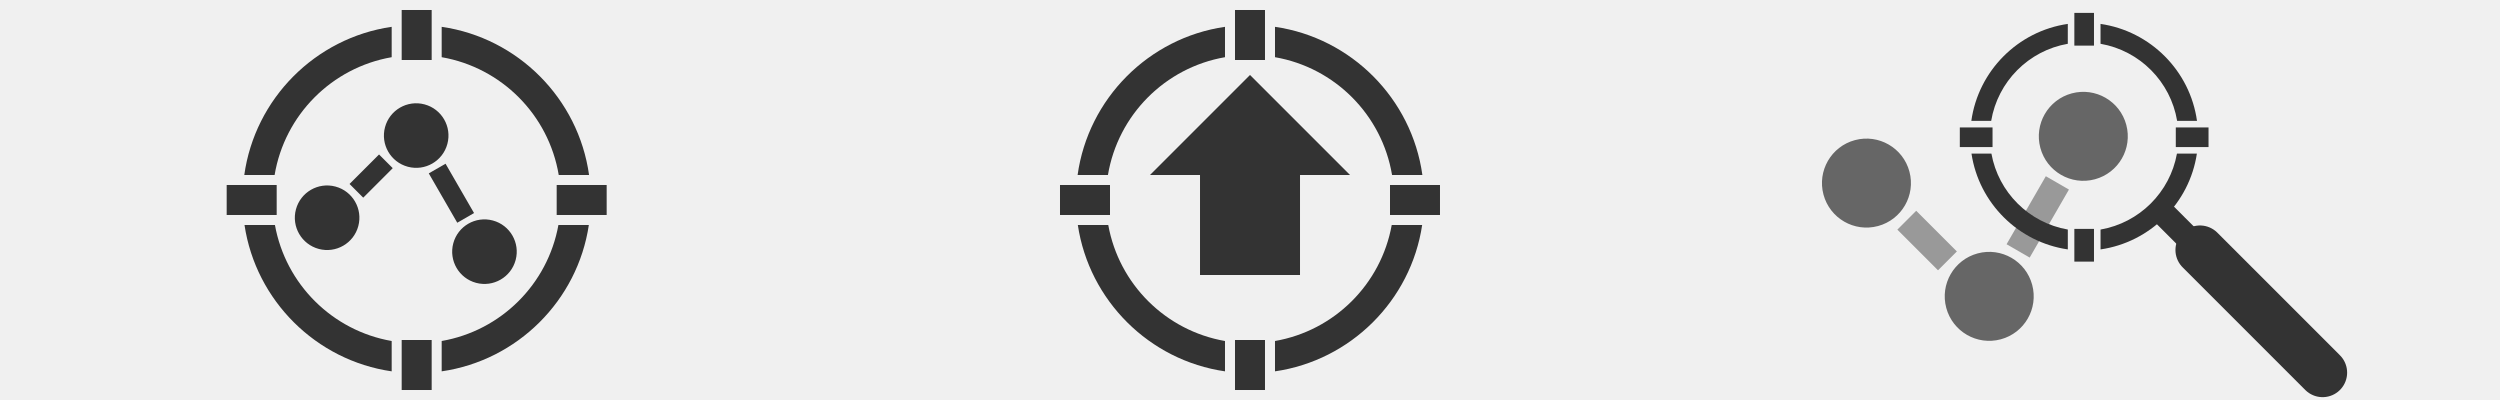
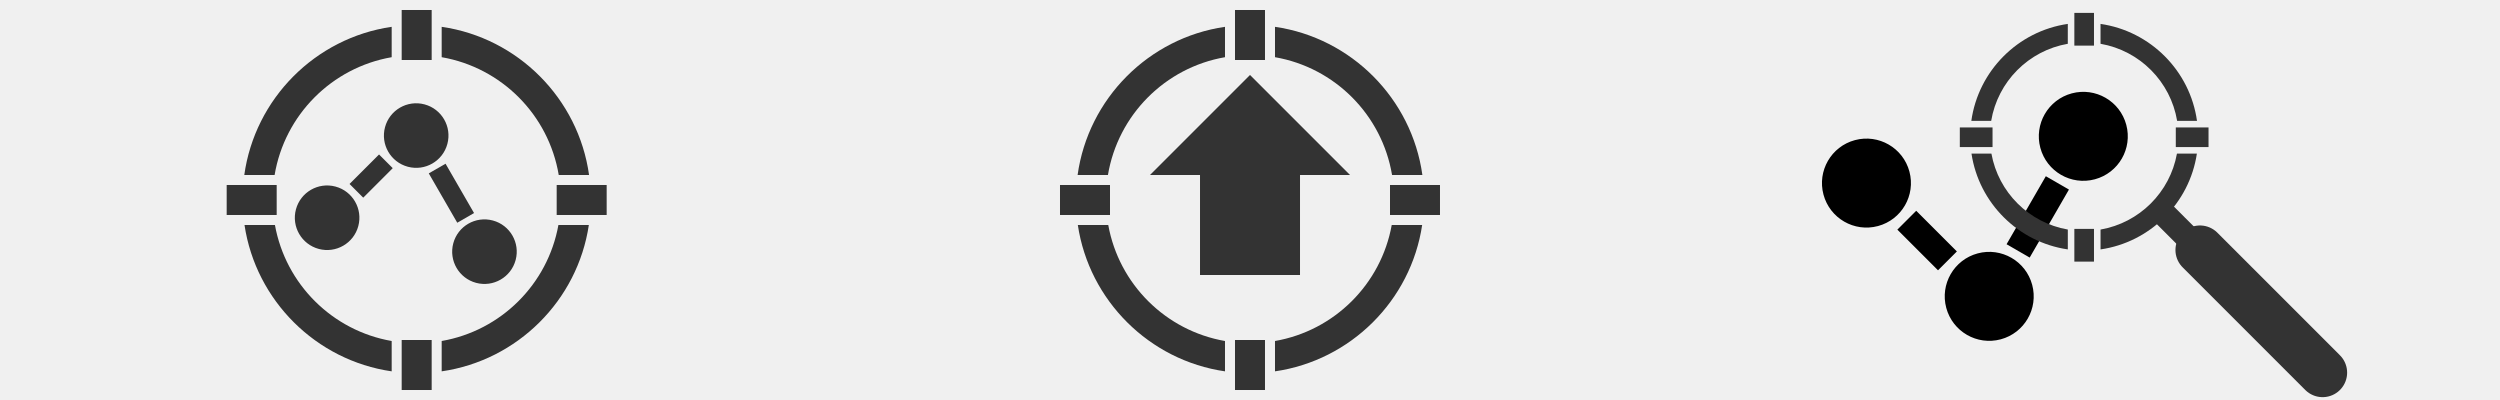
<svg xmlns="http://www.w3.org/2000/svg" width="500" height="80" viewBox="0 0 132.292 21.167" version="1.1" id="svg8">
  <defs id="defs2">
    <marker orient="auto" refY="0.0" refX="0.0" id="marker2690" style="overflow:visible;">
      <path id="path2688" style="fill-rule:evenodd;stroke-width:0.625;stroke-linejoin:round;stroke:#000000;stroke-opacity:1;fill:#000000;fill-opacity:1" d="M 8.719,4.034 L -2.207,0.016 L 8.719,-4.002 C 6.973,-1.63 6.983,1.616 8.719,4.034 z " transform="scale(0.3) rotate(180) translate(-2.3,0)" />
    </marker>
    <marker orient="auto" refY="0.0" refX="0.0" id="marker2686" style="overflow:visible;">
      <path id="path2684" style="fill-rule:evenodd;stroke-width:0.625;stroke-linejoin:round;stroke:#000000;stroke-opacity:1;fill:#000000;fill-opacity:1" d="M 8.719,4.034 L -2.207,0.016 L 8.719,-4.002 C 6.973,-1.63 6.983,1.616 8.719,4.034 z " transform="scale(0.3) rotate(180) translate(-2.3,0)" />
    </marker>
    <marker orient="auto" refY="0.0" refX="0.0" id="Arrow1Send" style="overflow:visible;">
      <path id="path2431" d="M 0.0,0.0 L 5.0,-5.0 L -12.5,0.0 L 5.0,5.0 L 0.0,0.0 z " style="fill-rule:evenodd;stroke:#000000;stroke-width:1pt;stroke-opacity:1;fill:#000000;fill-opacity:1" transform="scale(0.2) rotate(180) translate(6,0)" />
    </marker>
    <marker orient="auto" refY="0.0" refX="0.0" id="Arrow1Mend" style="overflow:visible;">
      <path id="path2425" d="M 0.0,0.0 L 5.0,-5.0 L -12.5,0.0 L 5.0,5.0 L 0.0,0.0 z " style="fill-rule:evenodd;stroke:#000000;stroke-width:1pt;stroke-opacity:1;fill:#000000;fill-opacity:1" transform="scale(0.4) rotate(180) translate(10,0)" />
    </marker>
    <marker orient="auto" refY="0.0" refX="0.0" id="Arrow2Send" style="overflow:visible;">
      <path id="path2449" style="fill-rule:evenodd;stroke-width:0.625;stroke-linejoin:round;stroke:#000000;stroke-opacity:1;fill:#000000;fill-opacity:1" d="M 8.719,4.034 L -2.207,0.016 L 8.719,-4.002 C 6.973,-1.63 6.983,1.616 8.719,4.034 z " transform="scale(0.3) rotate(180) translate(-2.3,0)" />
    </marker>
    <marker style="overflow:visible" id="marker6480" refX="0.0" refY="0.0" orient="auto">
      <path transform="scale(0.2)" style="fill-rule:evenodd;stroke:#ffffff;stroke-width:1pt;stroke-opacity:1;fill:#ffffff;fill-opacity:1" d="M 5.77,0.0 L -2.88,5.0 L -2.88,-5.0 L 5.77,0.0 z " id="path6478" />
    </marker>
    <marker style="overflow:visible" id="marker6476" refX="0.0" refY="0.0" orient="auto">
      <path transform="scale(0.2)" style="fill-rule:evenodd;stroke:#ffffff;stroke-width:1pt;stroke-opacity:1;fill:#ffffff;fill-opacity:1" d="M 5.77,0.0 L -2.88,5.0 L -2.88,-5.0 L 5.77,0.0 z " id="path6474" />
    </marker>
    <marker style="overflow:visible" id="marker6472" refX="0.0" refY="0.0" orient="auto">
      <path transform="scale(0.2)" style="fill-rule:evenodd;stroke:#ffffff;stroke-width:1pt;stroke-opacity:1;fill:#ffffff;fill-opacity:1" d="M 5.77,0.0 L -2.88,5.0 L -2.88,-5.0 L 5.77,0.0 z " id="path6470" />
    </marker>
    <marker style="overflow:visible" id="marker6468" refX="0.0" refY="0.0" orient="auto">
      <path transform="scale(0.2)" style="fill-rule:evenodd;stroke:#ffffff;stroke-width:1pt;stroke-opacity:1;fill:#ffffff;fill-opacity:1" d="M 5.77,0.0 L -2.88,5.0 L -2.88,-5.0 L 5.77,0.0 z " id="path6466" />
    </marker>
    <marker style="overflow:visible" id="marker6464" refX="0.0" refY="0.0" orient="auto">
      <path transform="scale(0.2)" style="fill-rule:evenodd;stroke:#ffffff;stroke-width:1pt;stroke-opacity:1;fill:#ffffff;fill-opacity:1" d="M 5.77,0.0 L -2.88,5.0 L -2.88,-5.0 L 5.77,0.0 z " id="path6462" />
    </marker>
    <marker style="overflow:visible" id="marker6460" refX="0.0" refY="0.0" orient="auto">
      <path transform="scale(0.2)" style="fill-rule:evenodd;stroke:#ffffff;stroke-width:1pt;stroke-opacity:1;fill:#ffffff;fill-opacity:1" d="M 5.77,0.0 L -2.88,5.0 L -2.88,-5.0 L 5.77,0.0 z " id="path6458" />
    </marker>
    <marker style="overflow:visible" id="marker6456" refX="0.0" refY="0.0" orient="auto">
      <path transform="scale(0.2)" style="fill-rule:evenodd;stroke:#ffffff;stroke-width:1pt;stroke-opacity:1;fill:#ffffff;fill-opacity:1" d="M 5.77,0.0 L -2.88,5.0 L -2.88,-5.0 L 5.77,0.0 z " id="path6454" />
    </marker>
    <marker orient="auto" refY="0.0" refX="0.0" id="marker6128" style="overflow:visible">
      <path id="path6126" d="M 5.77,0.0 L -2.88,5.0 L -2.88,-5.0 L 5.77,0.0 z " style="fill-rule:evenodd;stroke:#000000;stroke-width:1pt;stroke-opacity:1;fill:#000000;fill-opacity:1" transform="scale(0.2)" />
    </marker>
    <marker orient="auto" refY="0.0" refX="0.0" id="marker6124" style="overflow:visible">
      <path id="path6122" d="M 5.77,0.0 L -2.88,5.0 L -2.88,-5.0 L 5.77,0.0 z " style="fill-rule:evenodd;stroke:#000000;stroke-width:1pt;stroke-opacity:1;fill:#000000;fill-opacity:1" transform="scale(0.2)" />
    </marker>
    <marker orient="auto" refY="0.0" refX="0.0" id="marker6120" style="overflow:visible">
      <path id="path5073" d="M 5.77,0.0 L -2.88,5.0 L -2.88,-5.0 L 5.77,0.0 z " style="fill-rule:evenodd;stroke:#000000;stroke-width:1pt;stroke-opacity:1;fill:#000000;fill-opacity:1" transform="scale(0.4)" />
    </marker>
    <marker style="overflow:visible" id="marker5230" refX="0.0" refY="0.0" orient="auto">
      <path transform="scale(0.2)" style="fill-rule:evenodd;stroke:#000000;stroke-width:1pt;stroke-opacity:1;fill:#000000;fill-opacity:1" d="M 5.77,0.0 L -2.88,5.0 L -2.88,-5.0 L 5.77,0.0 z " id="path5228" />
    </marker>
    <marker style="overflow:visible" id="marker5222" refX="0.0" refY="0.0" orient="auto">
      <path transform="scale(0.4)" style="fill-rule:evenodd;stroke:#000000;stroke-width:1pt;stroke-opacity:1;fill:#000000;fill-opacity:1" d="M 5.77,0.0 L -2.88,5.0 L -2.88,-5.0 L 5.77,0.0 z " id="path5220" />
    </marker>
    <marker orient="auto" refY="0.0" refX="0.0" id="TriangleOutS" style="overflow:visible">
      <path id="path5076" d="M 5.77,0.0 L -2.88,5.0 L -2.88,-5.0 L 5.77,0.0 z " style="fill-rule:evenodd;stroke:#000000;stroke-width:1pt;stroke-opacity:1;fill:#000000;fill-opacity:1" transform="scale(0.2)" />
    </marker>
    <marker orient="auto" refY="0.0" refX="0.0" id="TriangleOutM" style="overflow:visible">
      <path id="path999" d="M 5.77,0.0 L -2.88,5.0 L -2.88,-5.0 L 5.77,0.0 z " style="fill-rule:evenodd;stroke:#ffffff;stroke-width:1pt;stroke-opacity:1;fill:#ffffff;fill-opacity:1" transform="scale(0.4)" />
    </marker>
    <marker orient="auto" refY="0" refX="0" id="TriangleOutM-3" style="overflow:visible">
      <path id="path999-6" d="M 5.77,0 -2.88,5 V -5 Z" style="fill:#ffffff;fill-opacity:1;fill-rule:evenodd;stroke:#ffffff;stroke-width:1pt;stroke-opacity:1" transform="scale(0.4)" />
    </marker>
    <marker orient="auto" refY="0" refX="0" id="TriangleOutM-3-5" style="overflow:visible">
      <path id="path999-6-3" d="M 5.77,0 -2.88,5 V -5 Z" style="fill:#ffffff;fill-opacity:1;fill-rule:evenodd;stroke:#ffffff;stroke-width:1pt;stroke-opacity:1" transform="scale(0.4)" />
    </marker>
    <marker orient="auto" refY="0" refX="0" id="TriangleOutM-5" style="overflow:visible">
      <path id="path999-62" d="M 5.77,0 -2.88,5 V -5 Z" style="fill:#000000;fill-opacity:1;fill-rule:evenodd;stroke:#000000;stroke-width:1pt;stroke-opacity:1" transform="scale(0.4)" />
    </marker>
    <marker orient="auto" refY="0" refX="0" id="TriangleOutM-3-5-6" style="overflow:visible">
      <path id="path999-6-3-0" d="M 5.77,0 -2.88,5 V -5 Z" style="fill:#000000;fill-opacity:1;fill-rule:evenodd;stroke:#000000;stroke-width:1pt;stroke-opacity:1" transform="scale(0.4)" />
    </marker>
    <marker orient="auto" refY="0" refX="0" id="TriangleOutM-5-6" style="overflow:visible">
      <path id="path999-62-2" d="M 5.77,0 -2.88,5 V -5 Z" style="fill:#000000;fill-opacity:1;fill-rule:evenodd;stroke:#000000;stroke-width:1pt;stroke-opacity:1" transform="scale(0.4)" />
    </marker>
    <marker orient="auto" refY="0" refX="0" id="TriangleOutM-0" style="overflow:visible">
      <path id="path999-2" d="M 5.77,0 -2.88,5 V -5 Z" style="fill:#ffffff;fill-opacity:1;fill-rule:evenodd;stroke:#ffffff;stroke-width:1pt;stroke-opacity:1" transform="scale(0.4)" />
    </marker>
    <marker orient="auto" refY="0" refX="0" id="TriangleOutM-3-5-7" style="overflow:visible">
      <path id="path999-6-3-5" d="M 5.77,0 -2.88,5 V -5 Z" style="fill:#ffffff;fill-opacity:1;fill-rule:evenodd;stroke:#ffffff;stroke-width:1pt;stroke-opacity:1" transform="scale(0.4)" />
    </marker>
    <marker orient="auto" refY="0" refX="0" id="TriangleOutM-0-9" style="overflow:visible">
      <path id="path999-2-2" d="M 5.77,0 -2.88,5 V -5 Z" style="fill:#ffffff;fill-opacity:1;fill-rule:evenodd;stroke:#ffffff;stroke-width:1pt;stroke-opacity:1" transform="scale(0.4)" />
    </marker>
    <marker orient="auto" refY="0" refX="0" id="TriangleOutM-3-5-7-3" style="overflow:visible">
      <path id="path999-6-3-5-6" d="M 5.77,0 -2.88,5 V -5 Z" style="fill:#000000;fill-opacity:1;fill-rule:evenodd;stroke:#000000;stroke-width:1pt;stroke-opacity:1" transform="scale(0.4)" />
    </marker>
    <marker orient="auto" refY="0" refX="0" id="TriangleOutM-0-9-7" style="overflow:visible">
      <path id="path999-2-2-5" d="M 5.77,0 -2.88,5 V -5 Z" style="fill:#000000;fill-opacity:1;fill-rule:evenodd;stroke:#000000;stroke-width:1pt;stroke-opacity:1" transform="scale(0.4)" />
    </marker>
    <marker orient="auto" refY="0" refX="0" id="TriangleOutM-3-5-3" style="overflow:visible">
      <path id="path999-6-3-56" d="M 5.77,0 -2.88,5 V -5 Z" style="fill:#000000;fill-opacity:1;fill-rule:evenodd;stroke:#000000;stroke-width:1pt;stroke-opacity:1" transform="scale(0.4)" />
    </marker>
    <marker orient="auto" refY="0" refX="0" id="TriangleOutM-0-2" style="overflow:visible">
      <path id="path999-2-9" d="M 5.77,0 -2.88,5 V -5 Z" style="fill:#000000;fill-opacity:1;fill-rule:evenodd;stroke:#000000;stroke-width:1pt;stroke-opacity:1" transform="scale(0.4)" />
    </marker>
    <marker orient="auto" refY="0" refX="0" id="TriangleOutM-1" style="overflow:visible">
      <path id="path999-27" d="M 5.77,0 -2.88,5 V -5 Z" style="fill:#000000;fill-opacity:1;fill-rule:evenodd;stroke:#000000;stroke-width:1pt;stroke-opacity:1" transform="scale(0.4)" />
    </marker>
    <marker orient="auto" refY="0" refX="0" id="TriangleOutM-3-0" style="overflow:visible">
      <path id="path999-6-9" d="M 5.77,0 -2.88,5 V -5 Z" style="fill:#000000;fill-opacity:1;fill-rule:evenodd;stroke:#000000;stroke-width:1pt;stroke-opacity:1" transform="scale(0.4)" />
    </marker>
    <marker orient="auto" refY="0" refX="0" id="TriangleOutM-1-3" style="overflow:visible">
      <path id="path999-27-6" d="M 5.77,0 -2.88,5 V -5 Z" style="fill:#000000;fill-opacity:1;fill-rule:evenodd;stroke:#000000;stroke-width:1pt;stroke-opacity:1" transform="scale(0.4)" />
    </marker>
    <marker orient="auto" refY="0" refX="0" id="TriangleOutM-3-0-1" style="overflow:visible">
      <path id="path999-6-9-2" d="M 5.77,0 -2.88,5 V -5 Z" style="fill:#000000;fill-opacity:1;fill-rule:evenodd;stroke:#000000;stroke-width:1pt;stroke-opacity:1" transform="scale(0.4)" />
    </marker>
    <marker orient="auto" refY="0" refX="0" id="TriangleOutM-3-5-3-9" style="overflow:visible">
      <path id="path999-6-3-56-3" d="M 5.77,0 -2.88,5 V -5 Z" style="fill:#000000;fill-opacity:1;fill-rule:evenodd;stroke:#000000;stroke-width:1pt;stroke-opacity:1" transform="scale(0.4)" />
    </marker>
    <marker orient="auto" refY="0" refX="0" id="TriangleOutM-0-2-1" style="overflow:visible">
      <path id="path999-2-9-9" d="M 5.77,0 -2.88,5 V -5 Z" style="fill:#000000;fill-opacity:1;fill-rule:evenodd;stroke:#000000;stroke-width:1pt;stroke-opacity:1" transform="scale(0.4)" />
    </marker>
    <marker orient="auto" refY="0" refX="0" id="TriangleOutM-3-5-7-3-4" style="overflow:visible">
      <path id="path999-6-3-5-6-7" d="M 5.77,0 -2.88,5 V -5 Z" style="fill:#000000;fill-opacity:1;fill-rule:evenodd;stroke:#000000;stroke-width:1pt;stroke-opacity:1" transform="scale(0.4)" />
    </marker>
    <marker orient="auto" refY="0" refX="0" id="TriangleOutM-0-9-7-8" style="overflow:visible">
      <path id="path999-2-2-5-4" d="M 5.77,0 -2.88,5 V -5 Z" style="fill:#000000;fill-opacity:1;fill-rule:evenodd;stroke:#000000;stroke-width:1pt;stroke-opacity:1" transform="scale(0.4)" />
    </marker>
    <marker style="overflow:visible" id="marker5230-6" refX="0" refY="0" orient="auto">
      <path transform="scale(0.2)" style="fill:#000000;fill-opacity:1;fill-rule:evenodd;stroke:#000000;stroke-width:1pt;stroke-opacity:1" d="M 5.77,0 -2.88,5 V -5 Z" id="path5228-7" />
    </marker>
    <marker style="overflow:visible" id="marker5230-6-7" refX="0" refY="0" orient="auto">
      <path transform="scale(0.2)" style="fill:#000000;fill-opacity:1;fill-rule:evenodd;stroke:#000000;stroke-width:1pt;stroke-opacity:1" d="M 5.77,0 -2.88,5 V -5 Z" id="path5228-7-0" />
    </marker>
    <marker style="overflow:visible" id="marker5230-61" refX="0" refY="0" orient="auto">
      <path transform="scale(0.2)" style="fill:#000000;fill-opacity:1;fill-rule:evenodd;stroke:#000000;stroke-width:1pt;stroke-opacity:1" d="M 5.77,0 -2.88,5 V -5 Z" id="path5228-8" />
    </marker>
    <marker style="overflow:visible" id="marker5230-6-7-5" refX="0" refY="0" orient="auto">
      <path transform="scale(0.2)" style="fill:#000000;fill-opacity:1;fill-rule:evenodd;stroke:#000000;stroke-width:1pt;stroke-opacity:1" d="M 5.77,0 -2.88,5 V -5 Z" id="path5228-7-0-9" />
    </marker>
    <marker style="overflow:visible" id="marker5230-6-8" refX="0" refY="0" orient="auto">
      <path transform="scale(0.2)" style="fill:#000000;fill-opacity:1;fill-rule:evenodd;stroke:#000000;stroke-width:1pt;stroke-opacity:1" d="M 5.77,0 -2.88,5 V -5 Z" id="path5228-7-9" />
    </marker>
    <marker style="overflow:visible" id="marker5230-61-4" refX="0" refY="0" orient="auto">
      <path transform="scale(0.2)" style="fill:#000000;fill-opacity:1;fill-rule:evenodd;stroke:#000000;stroke-width:1pt;stroke-opacity:1" d="M 5.77,0 -2.88,5 V -5 Z" id="path5228-8-5" />
    </marker>
    <marker style="overflow:visible" id="marker5230-61-4-3" refX="0" refY="0" orient="auto">
      <path transform="scale(0.2)" style="fill:#000000;fill-opacity:1;fill-rule:evenodd;stroke:#000000;stroke-width:1pt;stroke-opacity:1" d="M 5.77,0 -2.88,5 V -5 Z" id="path5228-8-5-2" />
    </marker>
    <marker style="overflow:visible" id="marker5230-6-8-1" refX="0" refY="0" orient="auto">
      <path transform="scale(0.2)" style="fill:#000000;fill-opacity:1;fill-rule:evenodd;stroke:#000000;stroke-width:1pt;stroke-opacity:1" d="M 5.77,0 -2.88,5 V -5 Z" id="path5228-7-9-5" />
    </marker>
    <marker style="overflow:visible" id="marker5230-61-4-3-7" refX="0" refY="0" orient="auto">
      <path transform="scale(0.2)" style="fill:#000000;fill-opacity:1;fill-rule:evenodd;stroke:#000000;stroke-width:1pt;stroke-opacity:1" d="M 5.77,0 -2.88,5 V -5 Z" id="path5228-8-5-2-4" />
    </marker>
    <marker style="overflow:visible" id="marker5230-6-8-1-0" refX="0" refY="0" orient="auto">
      <path transform="scale(0.2)" style="fill:#000000;fill-opacity:1;fill-rule:evenodd;stroke:#000000;stroke-width:1pt;stroke-opacity:1" d="M 5.77,0 -2.88,5 V -5 Z" id="path5228-7-9-5-7" />
    </marker>
    <marker style="overflow:visible" id="marker5230-61-4-8" refX="0" refY="0" orient="auto">
      <path transform="scale(0.2)" style="fill:#000000;fill-opacity:1;fill-rule:evenodd;stroke:#000000;stroke-width:1pt;stroke-opacity:1" d="M 5.77,0 -2.88,5 V -5 Z" id="path5228-8-5-8" />
    </marker>
    <marker style="overflow:visible" id="marker5230-6-8-14" refX="0" refY="0" orient="auto">
      <path transform="scale(0.2)" style="fill:#000000;fill-opacity:1;fill-rule:evenodd;stroke:#000000;stroke-width:1pt;stroke-opacity:1" d="M 5.77,0 -2.88,5 V -5 Z" id="path5228-7-9-9" />
    </marker>
    <marker style="overflow:visible" id="marker5230-61-6" refX="0" refY="0" orient="auto">
      <path transform="scale(0.2)" style="fill:#000000;fill-opacity:1;fill-rule:evenodd;stroke:#000000;stroke-width:1pt;stroke-opacity:1" d="M 5.77,0 -2.88,5 V -5 Z" id="path5228-8-8" />
    </marker>
    <marker style="overflow:visible" id="marker5230-6-7-6" refX="0" refY="0" orient="auto">
      <path transform="scale(0.2)" style="fill:#000000;fill-opacity:1;fill-rule:evenodd;stroke:#000000;stroke-width:1pt;stroke-opacity:1" d="M 5.77,0 -2.88,5 V -5 Z" id="path5228-7-0-6" />
    </marker>
    <marker style="overflow:visible" id="marker5230-6-5" refX="0" refY="0" orient="auto">
      <path transform="scale(0.2)" style="fill:#ffffff;fill-opacity:1;fill-rule:evenodd;stroke:#000000;stroke-width:1pt;stroke-opacity:1" d="M 5.77,0 -2.88,5 V -5 Z" id="path5228-7-04" />
    </marker>
    <marker style="overflow:visible" id="marker5230-1" refX="0" refY="0" orient="auto">
      <path transform="scale(0.2)" style="fill:#ffffff;fill-opacity:1;fill-rule:evenodd;stroke:#000000;stroke-width:1pt;stroke-opacity:1" d="M 5.77,0 -2.88,5 V -5 Z" id="path5228-72" />
    </marker>
    <marker style="overflow:visible" id="marker5230-6-5-1" refX="0" refY="0" orient="auto">
      <path transform="scale(0.2)" style="fill:#ffffff;fill-opacity:1;fill-rule:evenodd;stroke:#ffffff;stroke-width:1pt;stroke-opacity:1" d="M 5.77,0 -2.88,5 V -5 Z" id="path5228-7-04-8" />
    </marker>
    <marker style="overflow:visible" id="marker5230-1-7" refX="0" refY="0" orient="auto">
      <path transform="scale(0.2)" style="fill:#ffffff;fill-opacity:1;fill-rule:evenodd;stroke:#ffffff;stroke-width:1pt;stroke-opacity:1" d="M 5.77,0 -2.88,5 V -5 Z" id="path5228-72-5" />
    </marker>
    <marker orient="auto" refY="0" refX="0" id="marker6124-4" style="overflow:visible">
      <path id="path6122-8" d="M 5.77,0 -2.88,5 V -5 Z" style="fill:#000000;fill-opacity:1;fill-rule:evenodd;stroke:#000000;stroke-width:1pt;stroke-opacity:1" transform="scale(0.2)" />
    </marker>
    <marker orient="auto" refY="0" refX="0" id="marker6128-8" style="overflow:visible">
      <path id="path6126-9" d="M 5.77,0 -2.88,5 V -5 Z" style="fill:#000000;fill-opacity:1;fill-rule:evenodd;stroke:#000000;stroke-width:1pt;stroke-opacity:1" transform="scale(0.2)" />
    </marker>
    <marker orient="auto" refY="0" refX="0" id="marker6124-4-0" style="overflow:visible">
      <path id="path6122-8-5" d="M 5.77,0 -2.88,5 V -5 Z" style="fill:#000000;fill-opacity:1;fill-rule:evenodd;stroke:#000000;stroke-width:1pt;stroke-opacity:1" transform="scale(0.2)" />
    </marker>
    <marker orient="auto" refY="0" refX="0" id="marker6128-8-4" style="overflow:visible">
      <path id="path6126-9-0" d="M 5.77,0 -2.88,5 V -5 Z" style="fill:#000000;fill-opacity:1;fill-rule:evenodd;stroke:#000000;stroke-width:1pt;stroke-opacity:1" transform="scale(0.2)" />
    </marker>
    <clipPath clipPathUnits="userSpaceOnUse" id="clipPath2927">
      <rect style="opacity:1;fill:#333333;fill-opacity:1;stroke:none;stroke-width:2.646;stroke-linecap:round;stroke-linejoin:round;stroke-miterlimit:4;stroke-dasharray:none;stroke-dashoffset:0;stroke-opacity:1" id="rect2929" width="11.465" height="3.969" x="-167.761" y="278.725" />
    </clipPath>
  </defs>
  <g id="layer1" transform="translate(0,-275.8333)">
    <rect style="opacity:1;fill:#ffffff;fill-opacity:1;stroke:#ffffff;stroke-width:0.529;stroke-linecap:round;stroke-linejoin:round;stroke-miterlimit:4;stroke-dasharray:none;stroke-dashoffset:0;stroke-opacity:1" id="rect1411" height="2.646" x="0" y="267.896" width="0" />
    <path style="fill:#ffff00;fill-opacity:1;fill-rule:evenodd;stroke:none;stroke-width:0.265px;stroke-linecap:butt;stroke-linejoin:miter;stroke-opacity:1" d="m -2.646,289.062 v -5.292 H -46.743 v 5.292" id="path1415-6" />
    <g id="g2788" transform="translate(11.46528,-21.16667)">
      <g transform="matrix(0.6236067,0.1670949,-0.1670949,0.6236067,47.32101,111.8844)" id="g2728">
        <circle style="opacity:1;fill:#333333;fill-opacity:1;stroke:none;stroke-width:1.058;stroke-linecap:round;stroke-linejoin:round;stroke-miterlimit:4;stroke-dasharray:none;stroke-dashoffset:0;stroke-opacity:1" id="path2389" cx="16.775" cy="310.829" r="2.646" />
        <circle style="opacity:1;fill:#333333;fill-opacity:1;stroke:none;stroke-width:1.058;stroke-linecap:round;stroke-linejoin:round;stroke-miterlimit:4;stroke-dasharray:none;stroke-dashoffset:0;stroke-opacity:1" id="path2389-3" cx="22.084" cy="302.433" r="2.646" />
        <circle style="opacity:1;fill:#333333;fill-opacity:1;stroke:none;stroke-width:1.058;stroke-linecap:round;stroke-linejoin:round;stroke-miterlimit:4;stroke-dasharray:none;stroke-dashoffset:0;stroke-opacity:1" id="path2389-6" cx="29.952" cy="310.177" r="2.646" />
        <g id="g2698" transform="rotate(-60,16.8836,298.9622)">
          <path id="path2692" d="M 9.809,304.937 H 13.229" style="fill:none;fill-rule:evenodd;stroke:#333333;stroke-width:1.587;stroke-linecap:butt;stroke-linejoin:miter;stroke-miterlimit:4;stroke-dasharray:none;stroke-opacity:1" />
        </g>
        <g id="g2698-7" transform="rotate(45,15.27514,327.8869)">
          <path id="path2692-5" d="M 5.292,304.937 H 9.962" style="fill:none;fill-rule:evenodd;stroke:#333333;stroke-width:1.587;stroke-linecap:butt;stroke-linejoin:miter;stroke-miterlimit:4;stroke-dasharray:none;stroke-opacity:1" />
        </g>
      </g>
      <path id="path2730" transform="matrix(0.2645833,0,0,0.2645833,0,275.8333)" d="M 35,85.365 C 19.739,87.572 7.65,99.715 5.521,115 H 11.588 C 13.601,102.984 23.01,93.526 35,91.439 Z m 10,0 v 6.074 C 56.99,93.526 66.399,102.984 68.412,115 h 6.066 C 72.35,99.715 60.261,87.572 45,85.365 Z M 5.566,125 C 7.832,140.116 19.858,152.081 35,154.27 v -6.068 C 23.129,146.135 13.791,136.845 11.652,125 Z m 62.781,0 C 66.209,136.845 56.871,146.135 45,148.201 v 6.068 C 60.142,152.081 72.168,140.116 74.434,125 Z" style="color:#000000;font-style:normal;font-variant:normal;font-weight:normal;font-stretch:normal;font-size:medium;line-height:normal;font-family:sans-serif;font-variant-ligatures:normal;font-variant-position:normal;font-variant-caps:normal;font-variant-numeric:normal;font-variant-alternates:normal;font-feature-settings:normal;text-indent:0;text-align:start;text-decoration:none;text-decoration-line:none;text-decoration-style:solid;text-decoration-color:#000000;letter-spacing:normal;word-spacing:normal;text-transform:none;writing-mode:lr-tb;direction:ltr;text-orientation:mixed;dominant-baseline:auto;baseline-shift:baseline;text-anchor:start;white-space:normal;shape-padding:0;clip-rule:nonzero;display:inline;overflow:visible;visibility:visible;opacity:1;isolation:auto;mix-blend-mode:normal;color-interpolation:sRGB;color-interpolation-filters:linearRGB;solid-color:#000000;solid-opacity:1;vector-effect:none;fill:#333333;fill-opacity:1;fill-rule:nonzero;stroke:none;stroke-width:6;stroke-linecap:round;stroke-linejoin:round;stroke-miterlimit:4;stroke-dasharray:none;stroke-dashoffset:0;stroke-opacity:1;color-rendering:auto;image-rendering:auto;shape-rendering:auto;text-rendering:auto;enable-background:accumulate" />
      <path id="path2734" d="M 0.529,307.583 H 3.175" style="fill:none;fill-rule:evenodd;stroke:#333333;stroke-width:1.587;stroke-linecap:butt;stroke-linejoin:miter;stroke-miterlimit:4;stroke-dasharray:none;stroke-opacity:1" />
      <path id="path2734-6" d="M 17.992,307.583 H 20.637" style="fill:none;fill-rule:evenodd;stroke:#333333;stroke-width:1.587;stroke-linecap:butt;stroke-linejoin:miter;stroke-miterlimit:4;stroke-dasharray:none;stroke-opacity:1" />
      <path id="path2734-9" d="m 10.583,300.175 v -2.646" style="fill:none;fill-rule:evenodd;stroke:#333333;stroke-width:1.587;stroke-linecap:butt;stroke-linejoin:miter;stroke-miterlimit:4;stroke-dasharray:none;stroke-opacity:1" />
      <path id="path2734-2" d="m 10.583,314.992 v 2.646" style="fill:none;fill-rule:evenodd;stroke:#333333;stroke-width:1.587;stroke-linecap:butt;stroke-linejoin:miter;stroke-miterlimit:4;stroke-dasharray:none;stroke-opacity:1" />
    </g>
    <g id="g2788-7" transform="translate(55.5625,-21.16667)">
      <g id="g2921" transform="rotate(30,11.95354,309.3879)">
        <g id="g2934" transform="translate(10.58333,18.33087)">
-           <path style="fill:none;fill-rule:evenodd;stroke:#999999;stroke-width:1.587;stroke-linecap:butt;stroke-linejoin:miter;stroke-miterlimit:4;stroke-dasharray:none;stroke-opacity:1" d="M 2.379,322.268 C 0.345,307.896 19.032,303.487 26.745,303.617" id="path2915" />
-           <path style="fill:none;fill-rule:evenodd;stroke:#999999;stroke-width:1.587;stroke-linecap:butt;stroke-linejoin:miter;stroke-miterlimit:4;stroke-dasharray:none;stroke-opacity:1" d="m 23.813,300.969 2.646,2.646 -2.646,2.646" id="path2917" />
-           <circle clip-path="url(#clipPath2927)" transform="rotate(-30,-0.1503314,-0.5610446)" r="5.993" cy="287.72" cx="-162.116" id="path2923" style="opacity:1;fill:#333333;fill-opacity:1;stroke:#999999;stroke-width:2.646;stroke-linecap:round;stroke-linejoin:round;stroke-miterlimit:4;stroke-dasharray:none;stroke-dashoffset:0;stroke-opacity:1" />
+           <path style="fill:none;fill-rule:evenodd;stroke:#000000;stroke-width:1.587;stroke-linecap:butt;stroke-linejoin:miter;stroke-miterlimit:4;stroke-dasharray:none;stroke-opacity:1" d="M 2.379,322.268 C 0.345,307.896 19.032,303.487 26.745,303.617" id="path2915" />
+           <path style="fill:none;fill-rule:evenodd;stroke:#000000;stroke-width:1.587;stroke-linecap:butt;stroke-linejoin:miter;stroke-miterlimit:4;stroke-dasharray:none;stroke-opacity:1" d="m 23.813,300.969 2.646,2.646 -2.646,2.646" id="path2917" />
+           <circle clip-path="url(#clipPath2927)" transform="rotate(-30,-0.1503314,-0.5610446)" r="5.993" cy="287.72" cx="-162.116" id="path2923" style="opacity:1;fill:#333333;fill-opacity:1;stroke:#000000;stroke-width:2.646;stroke-linecap:round;stroke-linejoin:round;stroke-miterlimit:4;stroke-dasharray:none;stroke-dashoffset:0;stroke-opacity:1" />
        </g>
      </g>
      <path id="path2730-1" transform="matrix(0.2645833,0,0,0.2645833,0,275.8333)" d="M 35,85.365 C 19.739,87.572 7.65,99.715 5.521,115 H 11.588 C 13.601,102.984 23.01,93.526 35,91.439 Z m 10,0 v 6.074 C 56.99,93.526 66.399,102.984 68.412,115 h 6.066 C 72.35,99.715 60.261,87.572 45,85.365 Z M 5.566,125 C 7.832,140.116 19.858,152.081 35,154.27 v -6.068 C 23.129,146.135 13.791,136.845 11.652,125 Z m 62.781,0 C 66.209,136.845 56.871,146.135 45,148.201 v 6.068 C 60.142,152.081 72.168,140.116 74.434,125 Z" style="color:#000000;font-style:normal;font-variant:normal;font-weight:normal;font-stretch:normal;font-size:medium;line-height:normal;font-family:sans-serif;font-variant-ligatures:normal;font-variant-position:normal;font-variant-caps:normal;font-variant-numeric:normal;font-variant-alternates:normal;font-feature-settings:normal;text-indent:0;text-align:start;text-decoration:none;text-decoration-line:none;text-decoration-style:solid;text-decoration-color:#000000;letter-spacing:normal;word-spacing:normal;text-transform:none;writing-mode:lr-tb;direction:ltr;text-orientation:mixed;dominant-baseline:auto;baseline-shift:baseline;text-anchor:start;white-space:normal;shape-padding:0;clip-rule:nonzero;display:inline;overflow:visible;visibility:visible;opacity:1;isolation:auto;mix-blend-mode:normal;color-interpolation:sRGB;color-interpolation-filters:linearRGB;solid-color:#000000;solid-opacity:1;vector-effect:none;fill:#333333;fill-opacity:1;fill-rule:nonzero;stroke:none;stroke-width:6;stroke-linecap:round;stroke-linejoin:round;stroke-miterlimit:4;stroke-dasharray:none;stroke-dashoffset:0;stroke-opacity:1;color-rendering:auto;image-rendering:auto;shape-rendering:auto;text-rendering:auto;enable-background:accumulate" />
      <path id="path2734-8" d="M 0.529,307.583 H 3.175" style="fill:none;fill-rule:evenodd;stroke:#333333;stroke-width:1.587;stroke-linecap:butt;stroke-linejoin:miter;stroke-miterlimit:4;stroke-dasharray:none;stroke-opacity:1" />
      <path id="path2734-6-7" d="M 17.992,307.583 H 20.637" style="fill:none;fill-rule:evenodd;stroke:#333333;stroke-width:1.587;stroke-linecap:butt;stroke-linejoin:miter;stroke-miterlimit:4;stroke-dasharray:none;stroke-opacity:1" />
      <path id="path2734-9-9" d="m 10.583,300.175 v -2.646" style="fill:none;fill-rule:evenodd;stroke:#333333;stroke-width:1.587;stroke-linecap:butt;stroke-linejoin:miter;stroke-miterlimit:4;stroke-dasharray:none;stroke-opacity:1" />
      <path id="path2734-2-2" d="m 10.583,314.992 v 2.646" style="fill:none;fill-rule:evenodd;stroke:#333333;stroke-width:1.587;stroke-linecap:butt;stroke-linejoin:miter;stroke-miterlimit:4;stroke-dasharray:none;stroke-opacity:1" />
      <path style="fill:#333333;fill-opacity:1;fill-rule:evenodd;stroke:none;stroke-width:0.529px;stroke-linecap:butt;stroke-linejoin:miter;stroke-opacity:1" d="M 7.938,311.552 V 306.26 H 5.292 l 5.292,-5.292 5.292,5.292 h -2.646 v 5.292 z" id="path2913" />
    </g>
-     <g id="g2976" transform="translate(-0.09771901,-2.053815)" style="fill:#666666;fill-opacity:1">
-       <circle transform="matrix(0.9659258,-0.258819,-0.258819,-0.9659258,0,0)" r="2.354" cy="-303.365" cx="21.066" id="path2389-9-3" style="opacity:1;fill:#666666;fill-opacity:1;stroke:none;stroke-width:0.942;stroke-linecap:round;stroke-linejoin:round;stroke-miterlimit:4;stroke-dasharray:none;stroke-dashoffset:0;stroke-opacity:1" />
-       <circle transform="matrix(0.9659258,-0.258819,-0.258819,-0.9659258,0,0)" r="2.354" cy="-310.836" cx="25.79" id="path2389-3-3-7" style="opacity:1;fill:#666666;fill-opacity:1;stroke:none;stroke-width:0.942;stroke-linecap:round;stroke-linejoin:round;stroke-miterlimit:4;stroke-dasharray:none;stroke-dashoffset:0;stroke-opacity:1" />
-       <circle transform="matrix(0.9659258,-0.258819,-0.258819,-0.9659258,0,0)" r="2.354" cy="-303.945" cx="32.791" id="path2389-6-6-5" style="opacity:1;fill:#666666;fill-opacity:1;stroke:none;stroke-width:0.942;stroke-linecap:round;stroke-linejoin:round;stroke-miterlimit:4;stroke-dasharray:none;stroke-dashoffset:0;stroke-opacity:1" />
-       <g transform="matrix(0.6292057,0.6292057,0.6292057,-0.6292057,-97.04099,475.2363)" id="g2698-0-9" style="fill:#666666;fill-opacity:1;stroke:#999999;stroke-opacity:1">
-         <path style="fill:#666666;fill-opacity:1;fill-rule:evenodd;stroke:#999999;stroke-width:1.587;stroke-linecap:butt;stroke-linejoin:miter;stroke-miterlimit:4;stroke-dasharray:none;stroke-opacity:1" d="M 9.809,304.937 H 13.229" id="path2692-6-2" />
-       </g>
-       <g transform="matrix(0.4449156,-0.7706165,-0.7706165,-0.4449156,339.5259,430.9135)" id="g2698-7-2-2" style="fill:#666666;fill-opacity:1;stroke:#999999;stroke-opacity:1">
-         <path style="fill:#666666;fill-opacity:1;fill-rule:evenodd;stroke:#999999;stroke-width:1.587;stroke-linecap:butt;stroke-linejoin:miter;stroke-miterlimit:4;stroke-dasharray:none;stroke-opacity:1" d="M 5.292,304.937 H 9.962" id="path2692-5-6-8" />
+     <g id="g2976" transform="translate(-0.09771901,-2.053815)" style="fill:#000000;fill-opacity:1">
+       <circle transform="matrix(0.9659258,-0.258819,-0.258819,-0.9659258,0,0)" r="2.354" cy="-303.365" cx="21.066" id="path2389-9-3" style="opacity:1;fill:#000000;fill-opacity:1;stroke:none;stroke-width:0.942;stroke-linecap:round;stroke-linejoin:round;stroke-miterlimit:4;stroke-dasharray:none;stroke-dashoffset:0;stroke-opacity:1" />
+       <circle transform="matrix(0.9659258,-0.258819,-0.258819,-0.9659258,0,0)" r="2.354" cy="-310.836" cx="25.79" id="path2389-3-3-7" style="opacity:1;fill:#000000;fill-opacity:1;stroke:none;stroke-width:0.942;stroke-linecap:round;stroke-linejoin:round;stroke-miterlimit:4;stroke-dasharray:none;stroke-dashoffset:0;stroke-opacity:1" />
+       <circle transform="matrix(0.9659258,-0.258819,-0.258819,-0.9659258,0,0)" r="2.354" cy="-303.945" cx="32.791" id="path2389-6-6-5" style="opacity:1;fill:#000000;fill-opacity:1;stroke:none;stroke-width:0.942;stroke-linecap:round;stroke-linejoin:round;stroke-miterlimit:4;stroke-dasharray:none;stroke-dashoffset:0;stroke-opacity:1" />
+       <g transform="matrix(0.6292057,0.6292057,0.6292057,-0.6292057,-97.04099,475.2363)" id="g2698-0-9" style="fill:#000000;fill-opacity:1;stroke:#000000;stroke-opacity:1">
+         <path style="fill:#000000;fill-opacity:1;fill-rule:evenodd;stroke:#000000;stroke-width:1.587;stroke-linecap:butt;stroke-linejoin:miter;stroke-miterlimit:4;stroke-dasharray:none;stroke-opacity:1" d="M 9.809,304.937 H 13.229" id="path2692-6-2" />
+       </g>
+       <g transform="matrix(0.4449156,-0.7706165,-0.7706165,-0.4449156,339.5259,430.9135)" id="g2698-7-2-2" style="fill:#000000;fill-opacity:1;stroke:#000000;stroke-opacity:1">
+         <path style="fill:#000000;fill-opacity:1;fill-rule:evenodd;stroke:#000000;stroke-width:1.587;stroke-linecap:butt;stroke-linejoin:miter;stroke-miterlimit:4;stroke-dasharray:none;stroke-opacity:1" d="M 5.292,304.937 H 9.962" id="path2692-5-6-8" />
      </g>
    </g>
    <g id="g2991" transform="matrix(0.817514,0,0,0.817514,20.16291,50.58684)">
      <g transform="translate(-1.32292,-3.3333333e-6)" id="g2980">
        <path id="path2956" d="m 116.417,289.062 2.646,2.646" style="fill:none;fill-opacity:1;fill-rule:evenodd;stroke:#333333;stroke-width:1.587;stroke-linecap:butt;stroke-linejoin:miter;stroke-miterlimit:4;stroke-dasharray:none;stroke-opacity:1" />
        <path id="path2958" d="M 119.062,291.708 127,299.646" style="fill:none;fill-opacity:1;fill-rule:evenodd;stroke:#333333;stroke-width:3.175;stroke-linecap:round;stroke-linejoin:round;stroke-miterlimit:4;stroke-dasharray:none;stroke-opacity:1" />
      </g>
      <g transform="matrix(0.8006378,0,0,0.8006378,21.97829,55.09454)" id="g2954">
        <path style="color:#000000;font-style:normal;font-variant:normal;font-weight:normal;font-stretch:normal;font-size:medium;line-height:normal;font-family:sans-serif;font-variant-ligatures:normal;font-variant-position:normal;font-variant-caps:normal;font-variant-numeric:normal;font-variant-alternates:normal;font-feature-settings:normal;text-indent:0;text-align:start;text-decoration:none;text-decoration-line:none;text-decoration-style:solid;text-decoration-color:#000000;letter-spacing:normal;word-spacing:normal;text-transform:none;writing-mode:lr-tb;direction:ltr;text-orientation:mixed;dominant-baseline:auto;baseline-shift:baseline;text-anchor:start;white-space:normal;shape-padding:0;clip-rule:nonzero;display:inline;overflow:visible;visibility:visible;opacity:1;isolation:auto;mix-blend-mode:normal;color-interpolation:sRGB;color-interpolation-filters:linearRGB;solid-color:#000000;solid-opacity:1;vector-effect:none;fill:#333333;fill-opacity:1;fill-rule:nonzero;stroke:none;stroke-width:1.587;stroke-linecap:round;stroke-linejoin:round;stroke-miterlimit:4;stroke-dasharray:none;stroke-dashoffset:0;stroke-opacity:1;color-rendering:auto;image-rendering:auto;shape-rendering:auto;text-rendering:auto;enable-background:accumulate" d="m 108.92,277.253 c -4.038,0.584 -7.236,3.797 -7.8,7.841 h 1.605 c 0.533,-3.179 3.022,-5.682 6.194,-6.234 z m 2.646,0 V 278.86 c 3.172,0.552 5.662,3.054 6.194,6.234 h 1.605 c -0.563,-4.044 -3.762,-7.257 -7.8,-7.841 z m -10.433,10.487 c 0.6,3.999 3.781,7.165 7.788,7.744 v -1.606 c -3.141,-0.547 -5.611,-3.005 -6.177,-6.139 z m 16.611,0 c -0.566,3.134 -3.037,5.592 -6.177,6.139 v 1.606 c 4.006,-0.579 7.188,-3.745 7.788,-7.744 z" id="path2730-1-9" />
        <path style="fill:none;fill-rule:evenodd;stroke:#333333;stroke-width:1.587;stroke-linecap:butt;stroke-linejoin:miter;stroke-miterlimit:4;stroke-dasharray:none;stroke-opacity:1" d="m 100.189,286.417 h 2.646" id="path2734-8-7" />
        <path style="fill:none;fill-rule:evenodd;stroke:#333333;stroke-width:1.587;stroke-linecap:butt;stroke-linejoin:miter;stroke-miterlimit:4;stroke-dasharray:none;stroke-opacity:1" d="m 117.651,286.417 h 2.646" id="path2734-6-7-3" />
        <path style="fill:none;fill-rule:evenodd;stroke:#333333;stroke-width:1.587;stroke-linecap:butt;stroke-linejoin:miter;stroke-miterlimit:4;stroke-dasharray:none;stroke-opacity:1" d="m 110.243,279.008 v -2.646" id="path2734-9-9-6" />
        <path style="fill:none;fill-rule:evenodd;stroke:#333333;stroke-width:1.587;stroke-linecap:butt;stroke-linejoin:miter;stroke-miterlimit:4;stroke-dasharray:none;stroke-opacity:1" d="m 110.243,293.825 v 2.646" id="path2734-2-2-1" />
      </g>
    </g>
    <path style="fill:#ffff00;fill-opacity:1;fill-rule:evenodd;stroke:none;stroke-width:0.265px;stroke-linecap:butt;stroke-linejoin:miter;stroke-opacity:1" d="m 180.358,289.062 v -5.292 h -44.097 v 5.292" id="path1415-6-2" />
  </g>
</svg>
